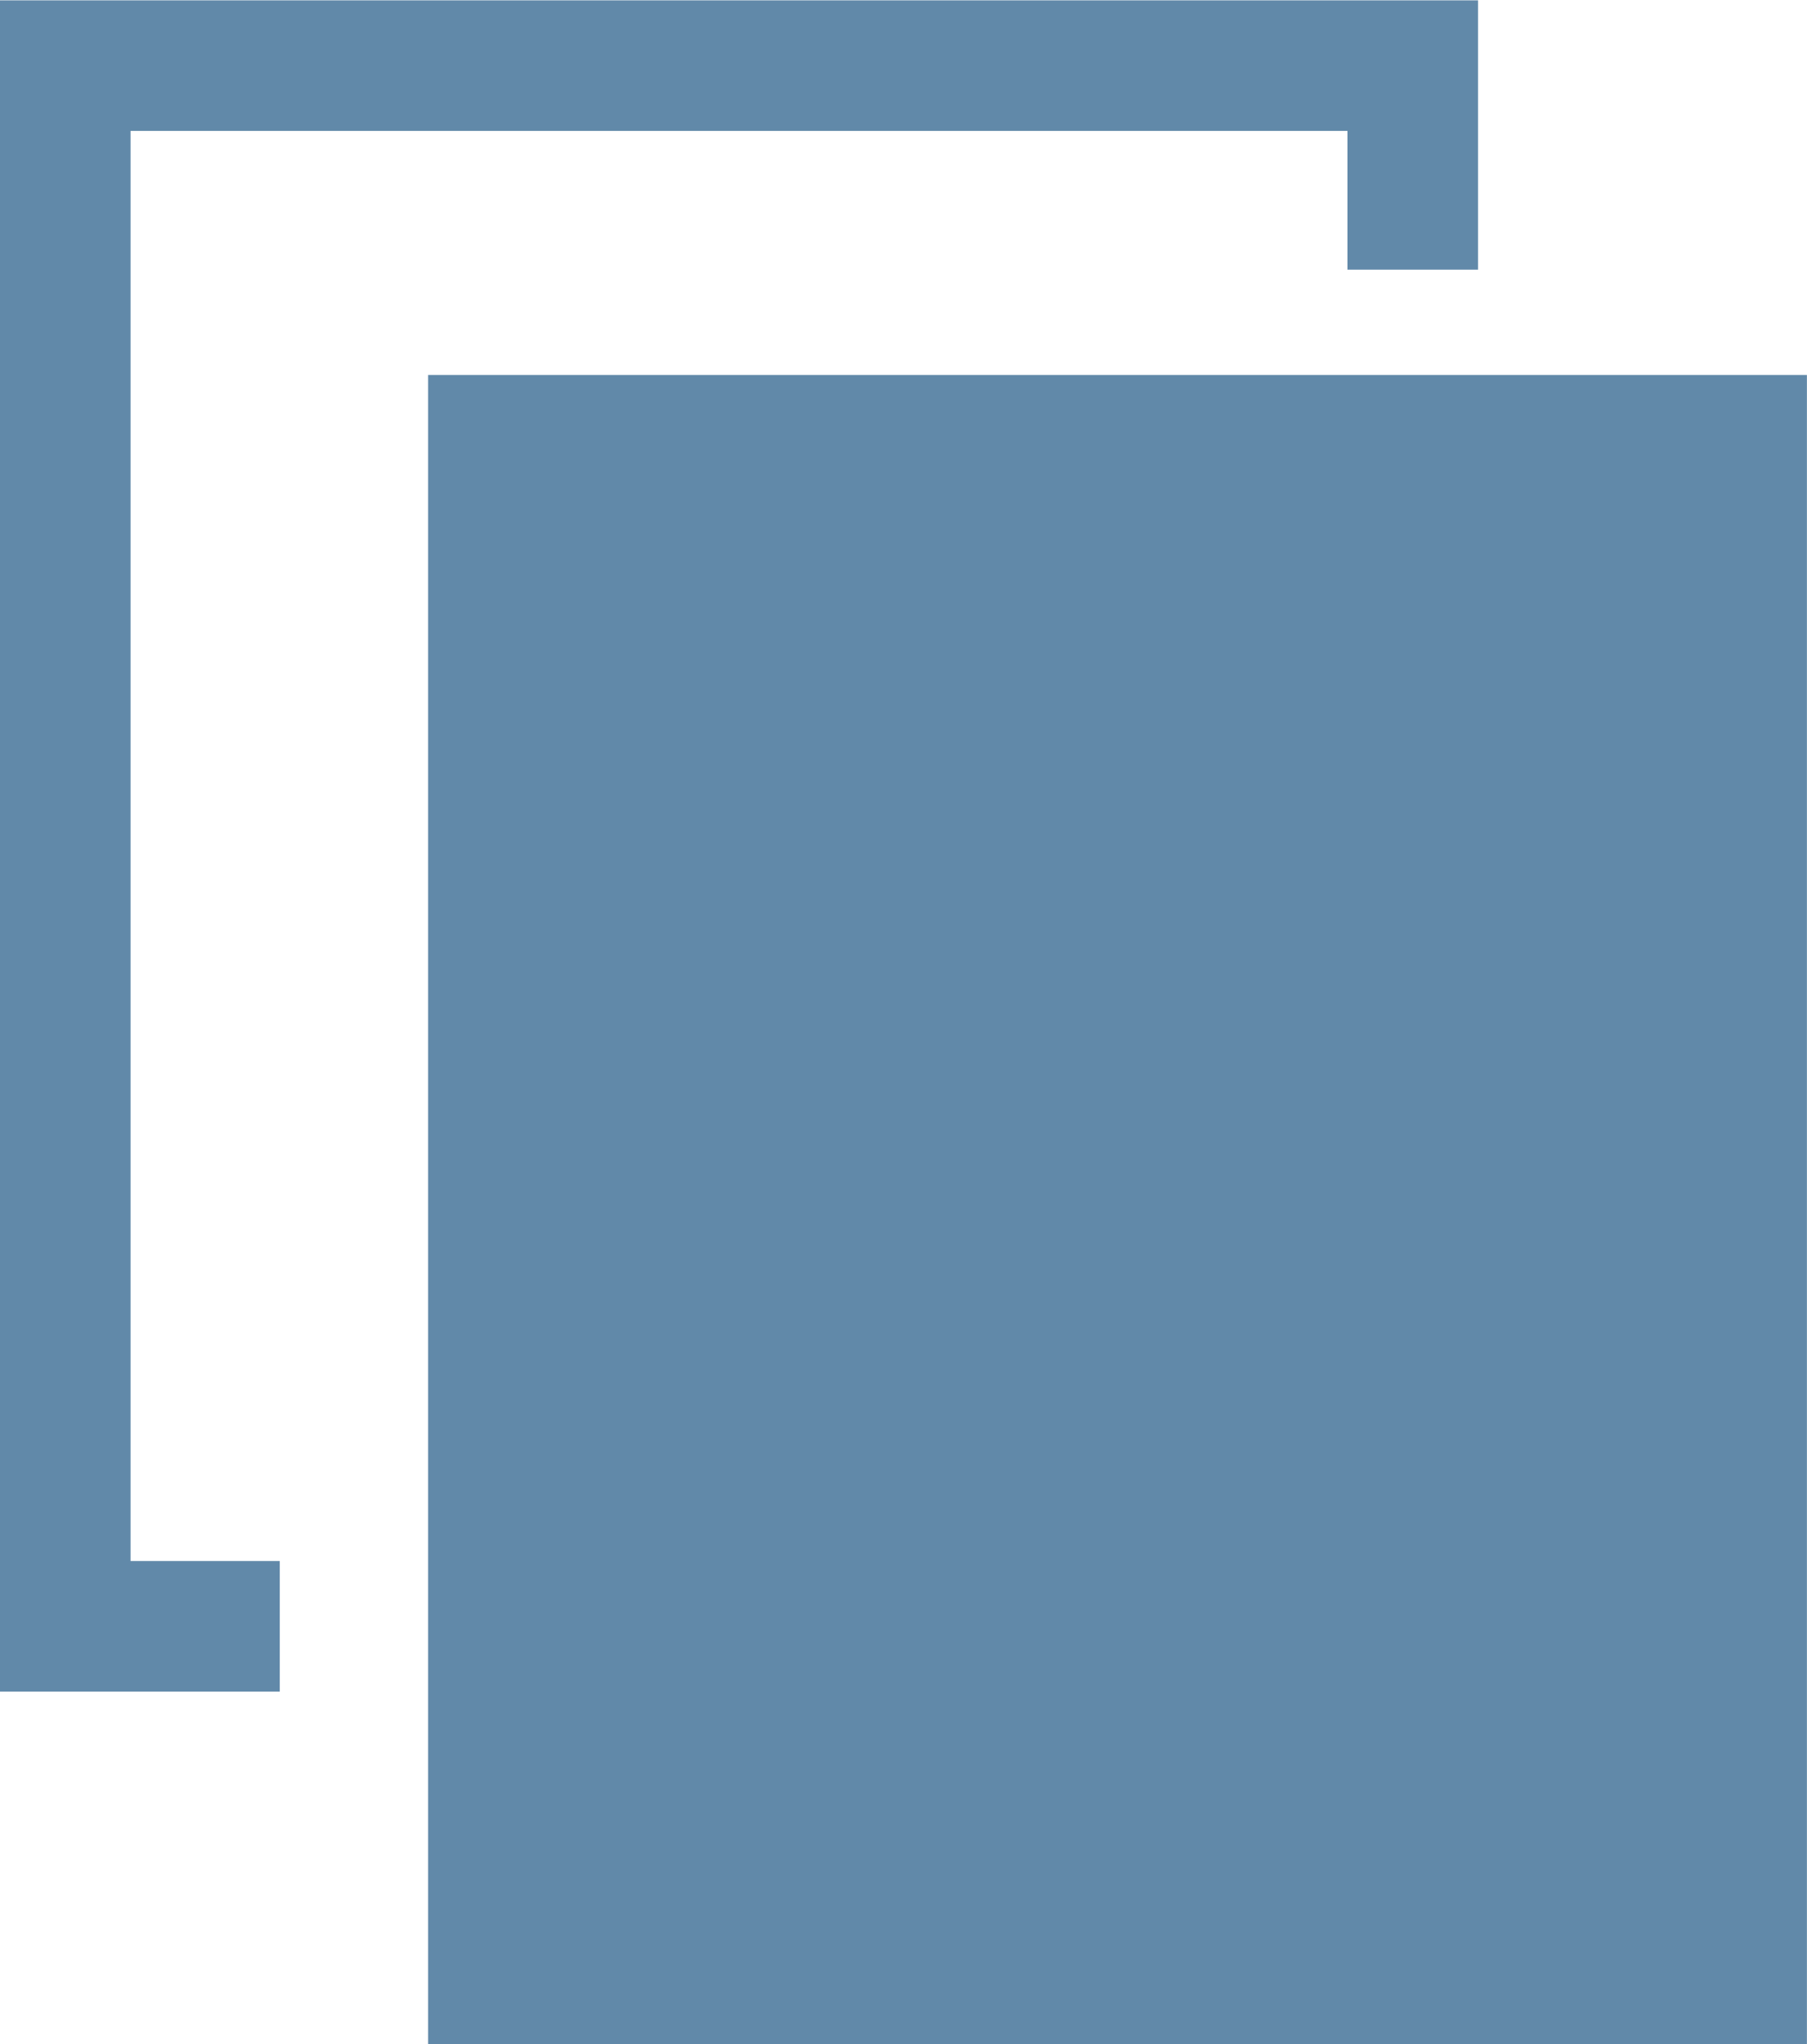
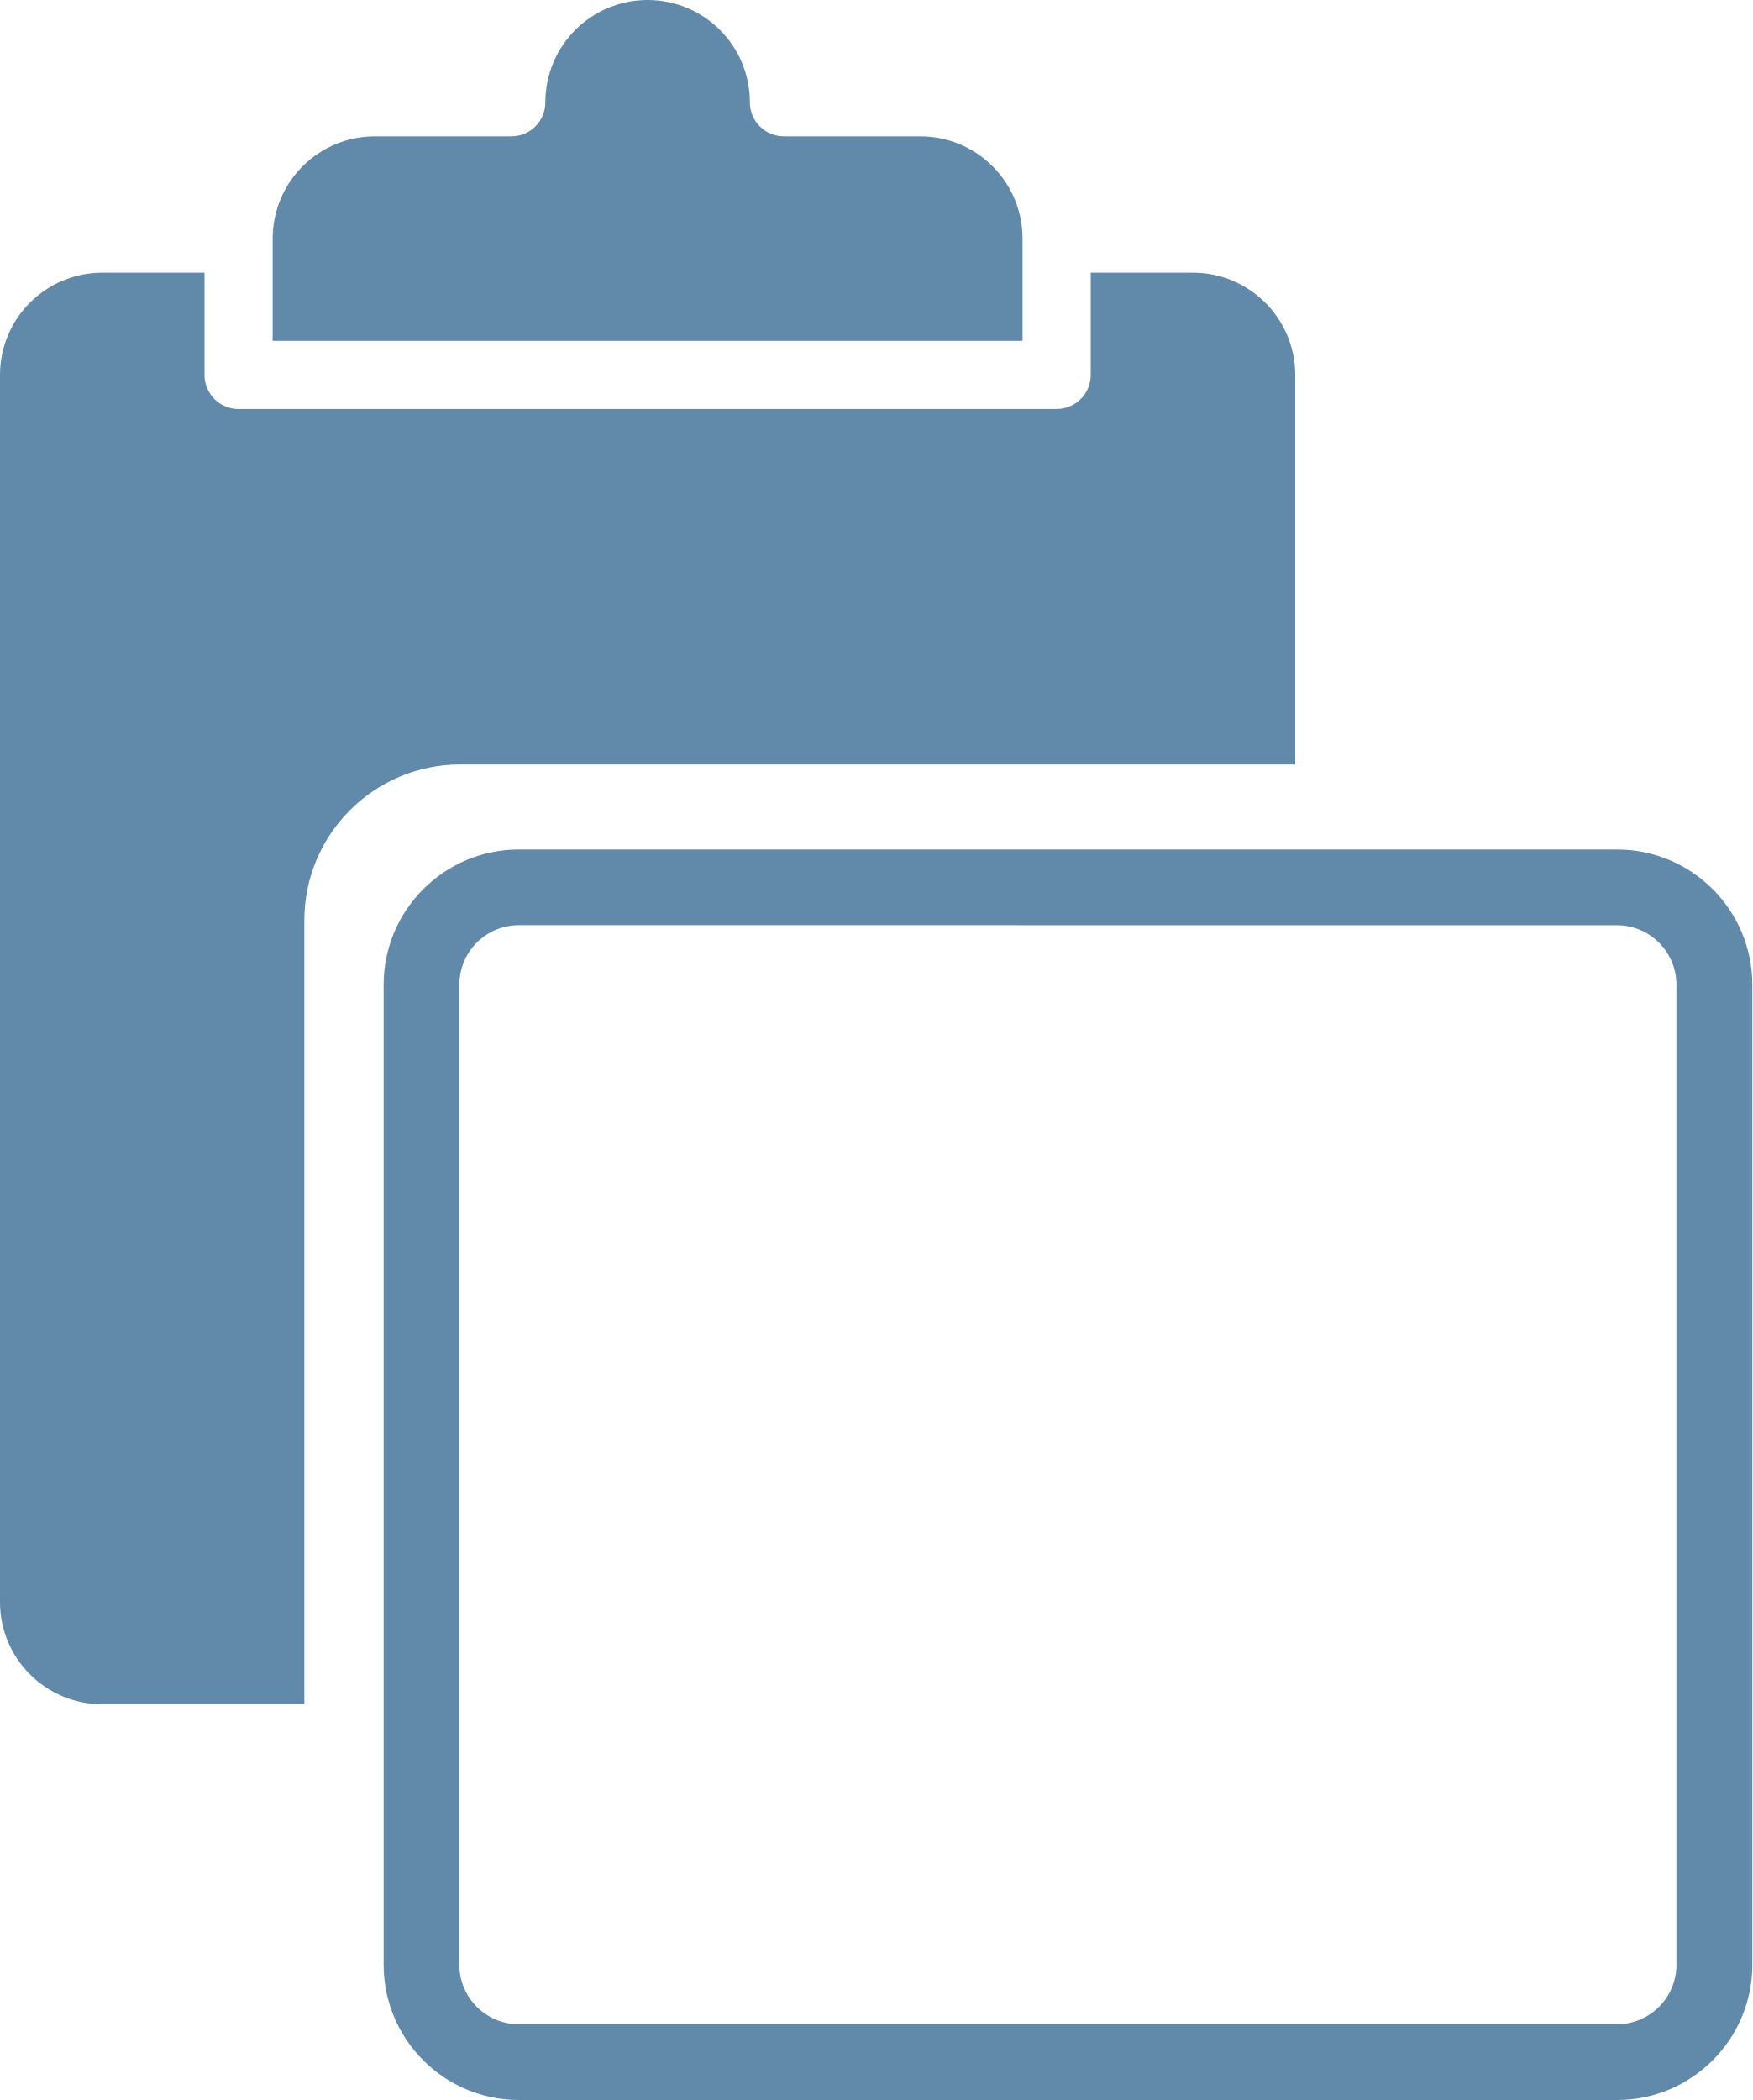
- <svg xmlns="http://www.w3.org/2000/svg" width="20.758" height="23.483" viewBox="0 0 20.758 23.483">
-   <g id="Paste" transform="translate(-1747.25 -606.982)">
-     <path id="Path_1785" data-name="Path 1785" d="M1777.48,610.444V608.1H1762V626.03h2.464" transform="translate(-14 -0.364)" fill="none" stroke="#6189a9" stroke-width="1.5" />
-     <rect id="Rectangle_393" data-name="Rectangle 393" width="15.84" height="19.175" transform="translate(1752.168 611.29)" fill="#6189a9" />
+ <svg xmlns="http://www.w3.org/2000/svg" id="Group_3918" data-name="Group 3918" width="23.135" height="27.724" viewBox="0 0 23.135 27.724">
+   <defs>
+     <clipPath id="clip-path">
+       <rect id="Rectangle_1753" data-name="Rectangle 1753" width="23.135" height="27.724" transform="translate(0 0)" fill="none" />
+     </clipPath>
+   </defs>
+   <g id="Group_3917" data-name="Group 3917" clip-path="url(#clip-path)">
+     <path id="Path_6925" data-name="Path 6925" d="M21.351,27.724H6.849A1.787,1.787,0,0,1,5.065,25.94V13a1.787,1.787,0,0,1,1.784-1.785h14.5A1.787,1.787,0,0,1,23.135,13V25.94a1.787,1.787,0,0,1-1.784,1.784m-14.5-15.51A.785.785,0,0,0,6.065,13V25.94a.785.785,0,0,0,.784.784h14.5a.785.785,0,0,0,.784-.784V13a.785.785,0,0,0-.784-.785Z" fill="#6189a9" />
+     <path id="Path_6926" data-name="Path 6926" d="M4.018,12.149a2.058,2.058,0,0,1,2.056-2.056H17.1V4.95A1.351,1.351,0,0,0,15.75,3.6H14.4V4.95a.45.45,0,0,1-.45.45H3.15a.449.449,0,0,1-.45-.45V3.6H1.35A1.35,1.35,0,0,0,0,4.95v16.2A1.349,1.349,0,0,0,1.35,22.5H4.018Z" fill="#6189a9" />
+     <path id="Path_6927" data-name="Path 6927" d="M13.5,3.15V4.5H3.6V3.15A1.349,1.349,0,0,1,4.95,1.8h1.8a.449.449,0,0,0,.45-.45,1.35,1.35,0,1,1,2.7,0,.449.449,0,0,0,.45.45h1.8A1.349,1.349,0,0,1,13.5,3.15" fill="#6189a9" />
  </g>
</svg>
